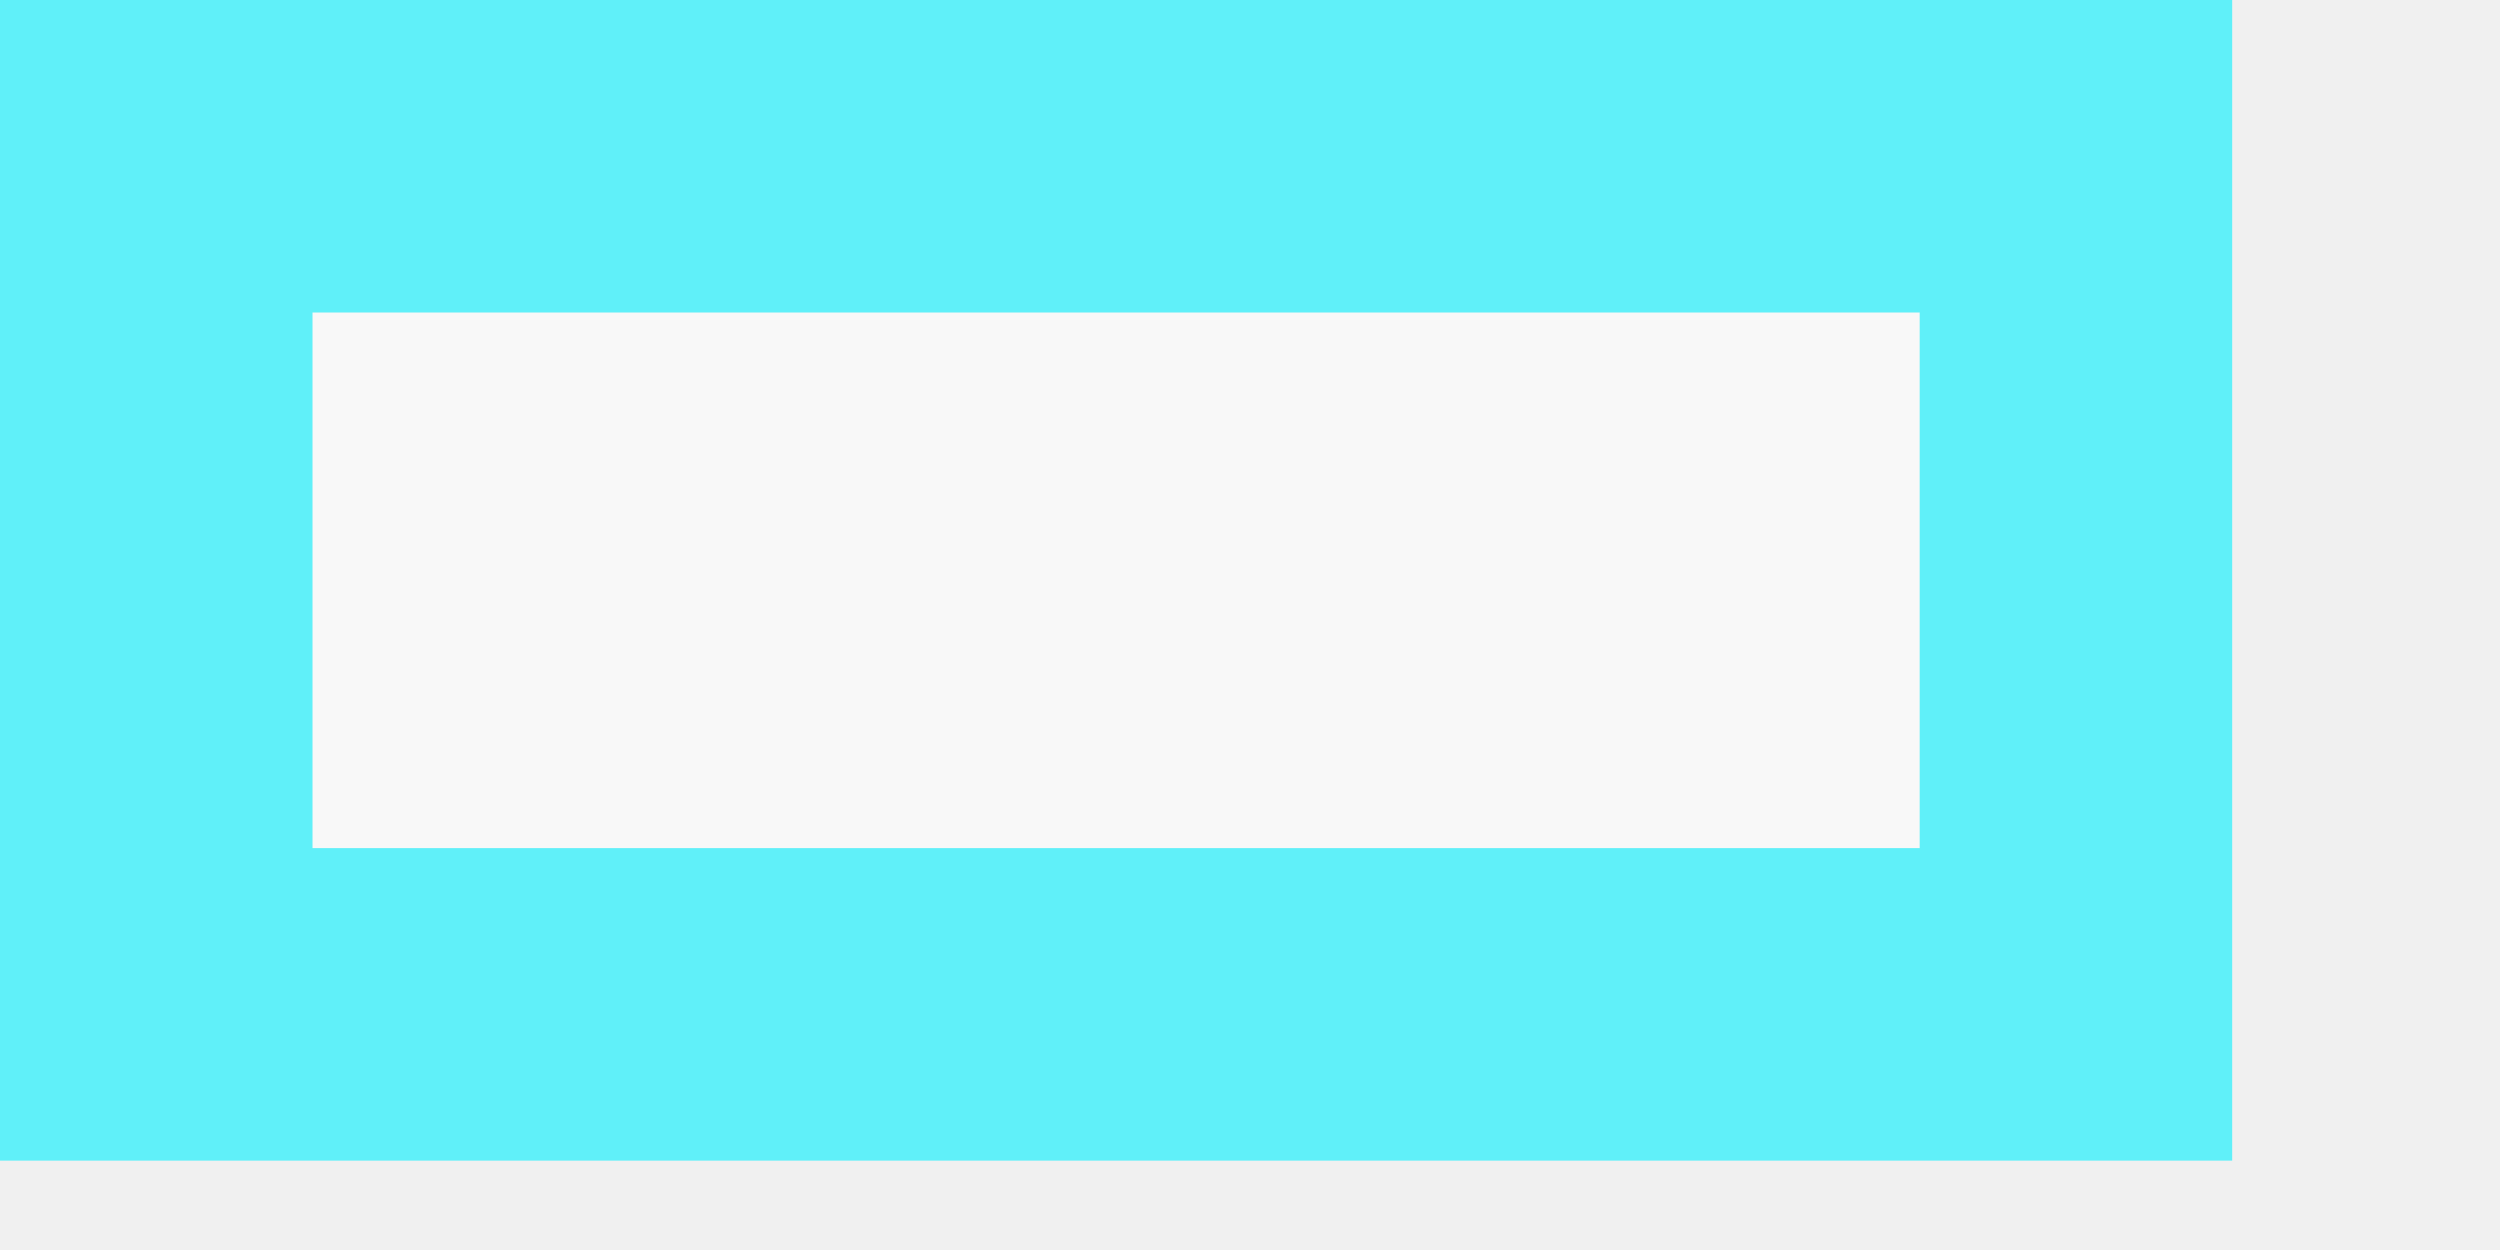
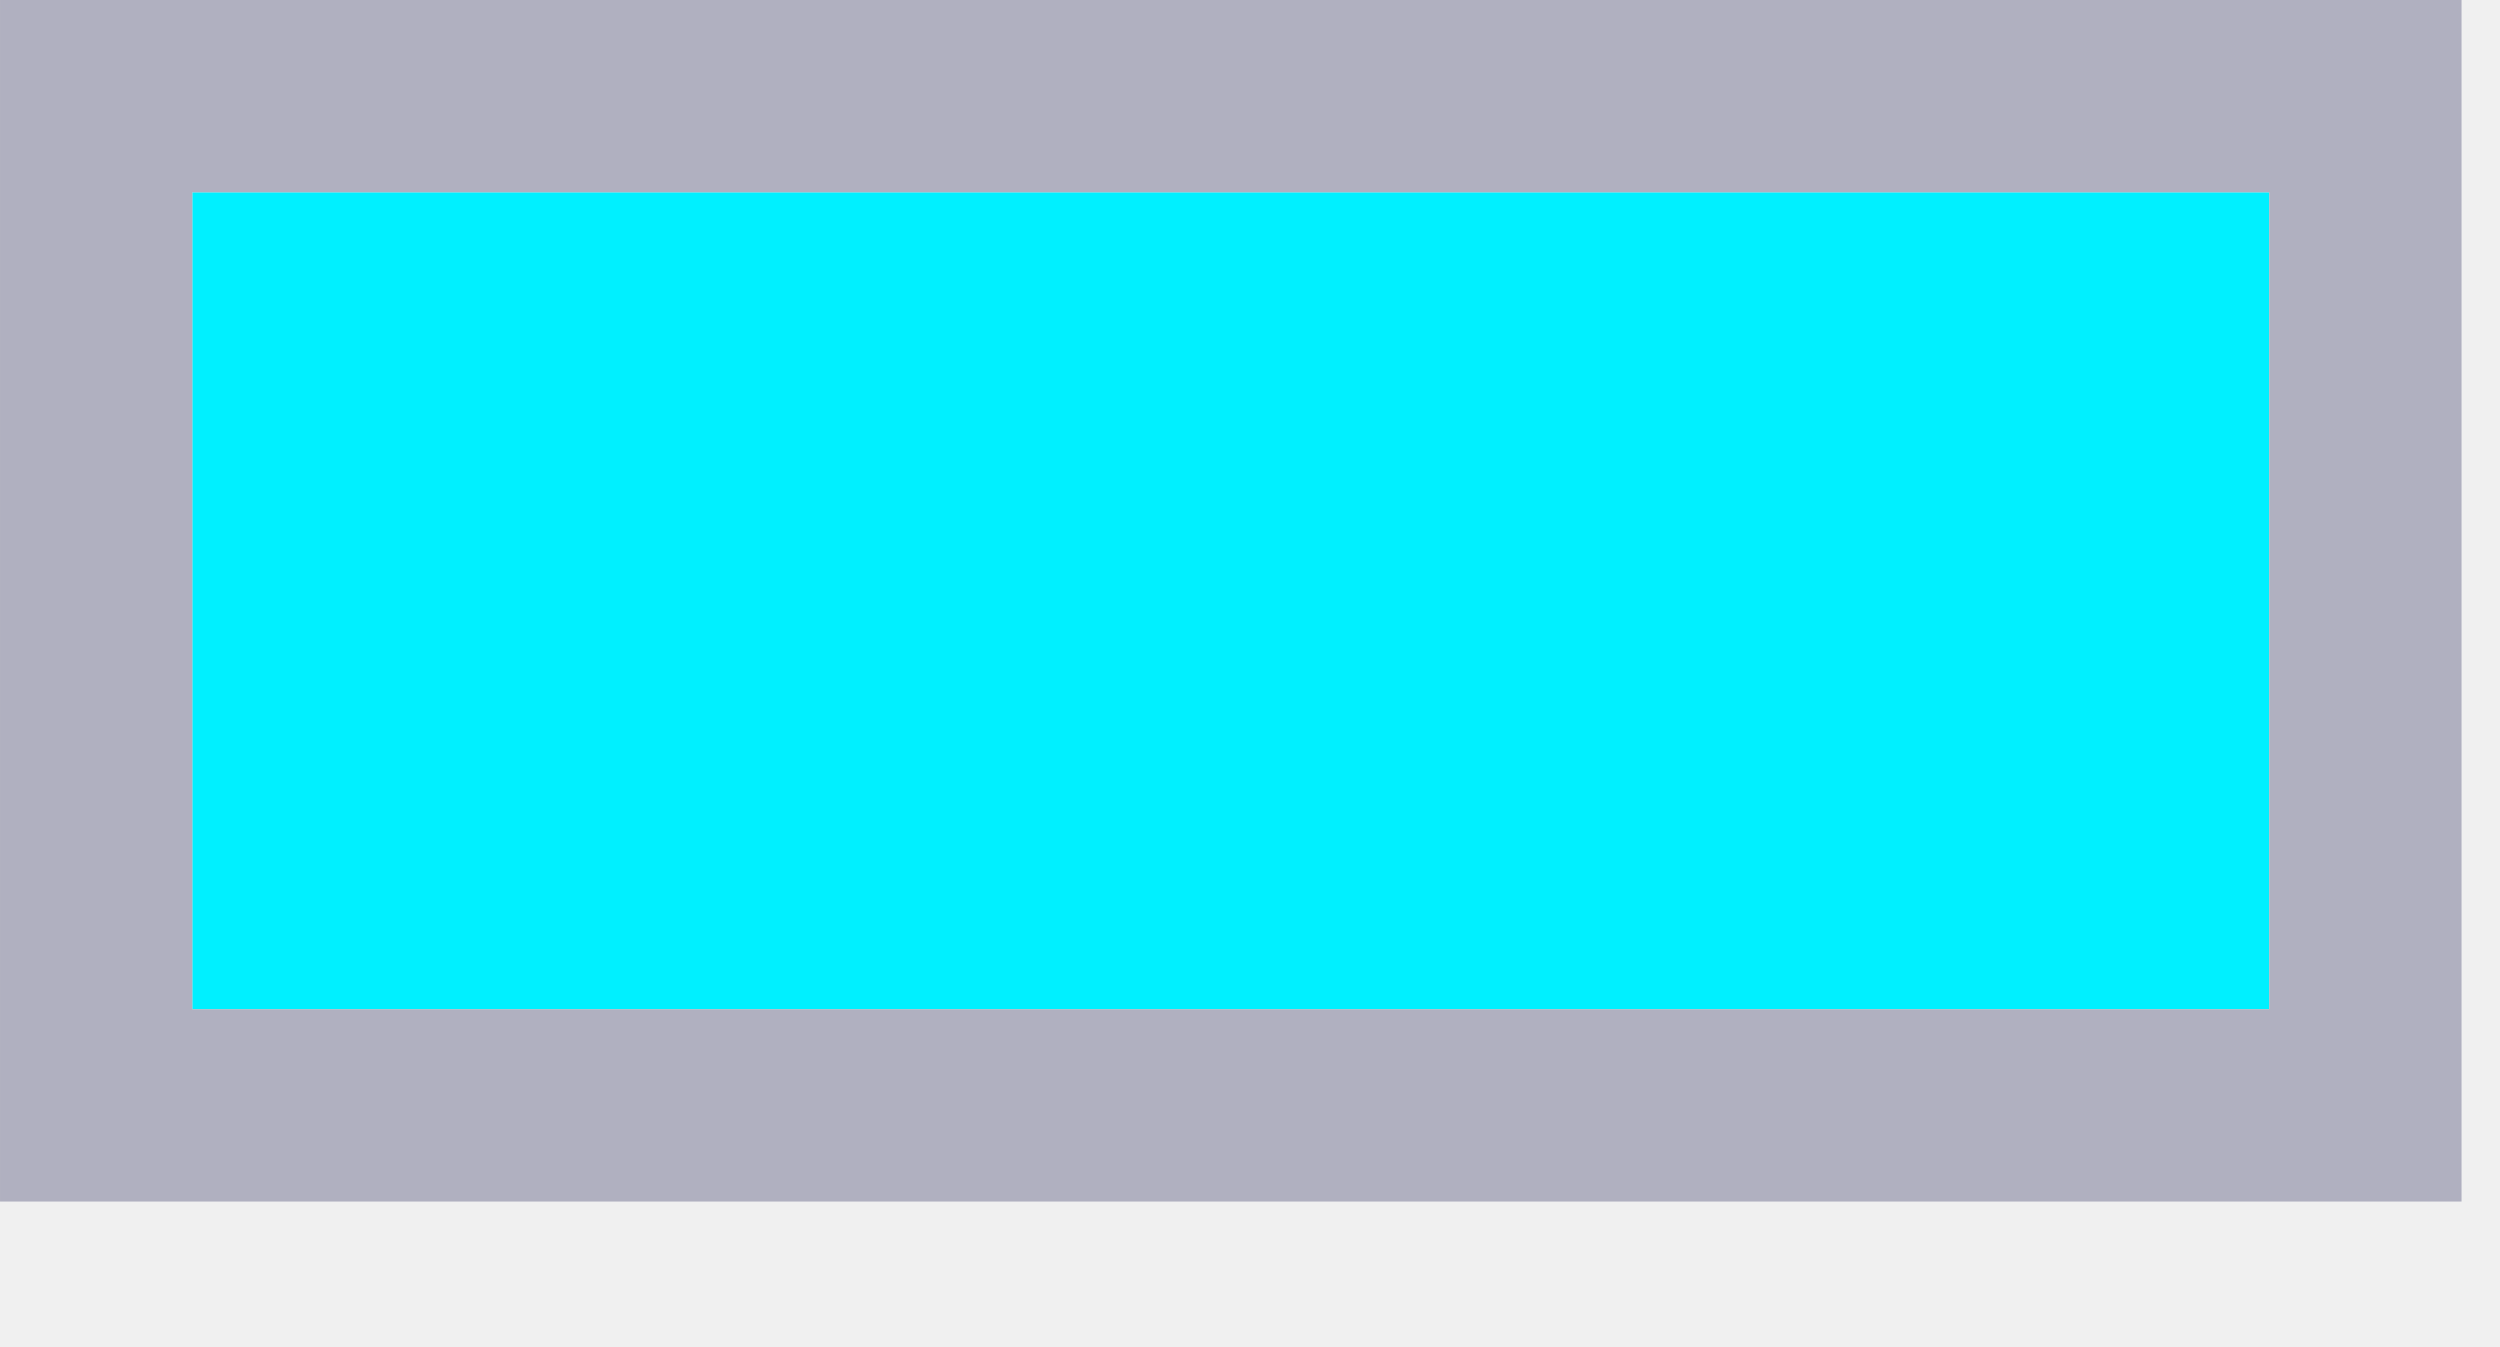
- <svg xmlns="http://www.w3.org/2000/svg" width="8" height="4" viewBox="0 0 8 4" fill="none">
-   <mask id="path-1-outside-1_1981_587" maskUnits="userSpaceOnUse" x="0" y="-0.857" width="8" height="5" fill="black">
-     <rect fill="white" y="-0.857" width="8" height="5" />
-     <path d="M1 1H1.857V1.857H1V1ZM1.857 1H2.714V1.857H1.857V1ZM2.714 1H3.571V1.857H2.714V1ZM3.571 1H4.429V1.857H3.571V1ZM4.429 1H5.286V1.857H4.429V1ZM5.286 1H6.143V1.857H5.286V1ZM5.286 1.857H6.143V2.714H5.286V1.857ZM4.429 1.857H5.286V2.714H4.429V1.857ZM3.571 1.857H4.429V2.714H3.571V1.857ZM2.714 1.857H3.571V2.714H2.714V1.857ZM1.857 1.857H2.714V2.714H1.857V1.857ZM1 1.857H1.857V2.714H1V1.857Z" />
+ <svg xmlns="http://www.w3.org/2000/svg" width="13" height="7" viewBox="0 0 13 7" fill="none">
+   <mask id="path-1-outside-1_3310_3359" maskUnits="userSpaceOnUse" x="-0.602" y="-0.896" width="14" height="8" fill="black">
+     <rect fill="white" x="-0.602" y="-0.896" width="14" height="8" />
+     <path d="M1 5.248V1H11.8V5.248H1Z" />
  </mask>
-   <path d="M1 1H1.857V1.857H1V1ZM1.857 1H2.714V1.857H1.857V1ZM2.714 1H3.571V1.857H2.714V1ZM3.571 1H4.429V1.857H3.571V1ZM4.429 1H5.286V1.857H4.429V1ZM5.286 1H6.143V1.857H5.286V1ZM5.286 1.857H6.143V2.714H5.286V1.857ZM4.429 1.857H5.286V2.714H4.429V1.857ZM3.571 1.857H4.429V2.714H3.571V1.857ZM2.714 1.857H3.571V2.714H2.714V1.857ZM1.857 1.857H2.714V2.714H1.857V1.857ZM1 1.857H1.857V2.714H1V1.857Z" fill="white" fill-opacity="0.5" />
-   <path d="M1 1V-3.8147e-06H0V1H1ZM1.857 1H2.857V-3.8147e-06H1.857V1ZM1.857 1.857V2.857H2.857V1.857H1.857ZM1 1.857H0V2.857H1V1.857ZM1.857 1V-3.8147e-06H0.857V1H1.857ZM2.714 1H3.714V-3.8147e-06H2.714V1ZM2.714 1.857V2.857H3.714V1.857H2.714ZM1.857 1.857H0.857V2.857H1.857V1.857ZM2.714 1V-3.8147e-06H1.714V1H2.714ZM3.571 1H4.571V-3.8147e-06H3.571V1ZM3.571 1.857V2.857H4.571V1.857H3.571ZM2.714 1.857H1.714V2.857H2.714V1.857ZM3.571 1V-3.8147e-06H2.571V1H3.571ZM4.429 1H5.429V-3.8147e-06H4.429V1ZM4.429 1.857V2.857H5.429V1.857H4.429ZM3.571 1.857H2.571V2.857H3.571V1.857ZM4.429 1V-3.8147e-06H3.429V1H4.429ZM5.286 1H6.286V-3.8147e-06H5.286V1ZM5.286 1.857V2.857H6.286V1.857H5.286ZM4.429 1.857H3.429V2.857H4.429V1.857ZM5.286 1V-3.8147e-06H4.286V1H5.286ZM6.143 1H7.143V-3.8147e-06H6.143V1ZM6.143 1.857V2.857H7.143V1.857H6.143ZM5.286 1.857H4.286V2.857H5.286V1.857ZM5.286 1.857V0.857H4.286V1.857H5.286ZM6.143 1.857H7.143V0.857H6.143V1.857ZM6.143 2.714V3.714H7.143V2.714H6.143ZM5.286 2.714H4.286V3.714H5.286V2.714ZM4.429 1.857V0.857H3.429V1.857H4.429ZM5.286 1.857H6.286V0.857H5.286V1.857ZM5.286 2.714V3.714H6.286V2.714H5.286ZM4.429 2.714H3.429V3.714H4.429V2.714ZM3.571 1.857V0.857H2.571V1.857H3.571ZM4.429 1.857H5.429V0.857H4.429V1.857ZM4.429 2.714V3.714H5.429V2.714H4.429ZM3.571 2.714H2.571V3.714H3.571V2.714ZM2.714 1.857V0.857H1.714V1.857H2.714ZM3.571 1.857H4.571V0.857H3.571V1.857ZM3.571 2.714V3.714H4.571V2.714H3.571ZM2.714 2.714H1.714V3.714H2.714V2.714ZM1.857 1.857V0.857H0.857V1.857H1.857ZM2.714 1.857H3.714V0.857H2.714V1.857ZM2.714 2.714V3.714H3.714V2.714H2.714ZM1.857 2.714H0.857V3.714H1.857V2.714ZM1 1.857V0.857H0V1.857H1ZM1.857 1.857H2.857V0.857H1.857V1.857ZM1.857 2.714V3.714H2.857V2.714H1.857ZM1 2.714H0V3.714H1V2.714ZM1 1V2H1.857V1V-3.8147e-06H1V1ZM1.857 1H0.857V1.857H1.857H2.857V1H1.857ZM1.857 1.857V0.857H1V1.857V2.857H1.857V1.857ZM1 1.857H2V1H1H0V1.857H1ZM1.857 1V2H2.714V1V-3.8147e-06H1.857V1ZM2.714 1H1.714V1.857H2.714H3.714V1H2.714ZM2.714 1.857V0.857H1.857V1.857V2.857H2.714V1.857ZM1.857 1.857H2.857V1H1.857H0.857V1.857H1.857ZM2.714 1V2H3.571V1V-3.8147e-06H2.714V1ZM3.571 1H2.571V1.857H3.571H4.571V1H3.571ZM3.571 1.857V0.857H2.714V1.857V2.857H3.571V1.857ZM2.714 1.857H3.714V1H2.714H1.714V1.857H2.714ZM3.571 1V2H4.429V1V-3.8147e-06H3.571V1ZM4.429 1H3.429V1.857H4.429H5.429V1H4.429ZM4.429 1.857V0.857H3.571V1.857V2.857H4.429V1.857ZM3.571 1.857H4.571V1H3.571H2.571V1.857H3.571ZM4.429 1V2H5.286V1V-3.8147e-06H4.429V1ZM5.286 1H4.286V1.857H5.286H6.286V1H5.286ZM5.286 1.857V0.857H4.429V1.857V2.857H5.286V1.857ZM4.429 1.857H5.429V1H4.429H3.429V1.857H4.429ZM5.286 1V2H6.143V1V-3.8147e-06H5.286V1ZM6.143 1H5.143V1.857H6.143H7.143V1H6.143ZM6.143 1.857V0.857H5.286V1.857V2.857H6.143V1.857ZM5.286 1.857H6.286V1H5.286H4.286V1.857H5.286ZM5.286 1.857V2.857H6.143V1.857V0.857H5.286V1.857ZM6.143 1.857H5.143V2.714H6.143H7.143V1.857H6.143ZM6.143 2.714V1.714H5.286V2.714V3.714H6.143V2.714ZM5.286 2.714H6.286V1.857H5.286H4.286V2.714H5.286ZM4.429 1.857V2.857H5.286V1.857V0.857H4.429V1.857ZM5.286 1.857H4.286V2.714H5.286H6.286V1.857H5.286ZM5.286 2.714V1.714H4.429V2.714V3.714H5.286V2.714ZM4.429 2.714H5.429V1.857H4.429H3.429V2.714H4.429ZM3.571 1.857V2.857H4.429V1.857V0.857H3.571V1.857ZM4.429 1.857H3.429V2.714H4.429H5.429V1.857H4.429ZM4.429 2.714V1.714H3.571V2.714V3.714H4.429V2.714ZM3.571 2.714H4.571V1.857H3.571H2.571V2.714H3.571ZM2.714 1.857V2.857H3.571V1.857V0.857H2.714V1.857ZM3.571 1.857H2.571V2.714H3.571H4.571V1.857H3.571ZM3.571 2.714V1.714H2.714V2.714V3.714H3.571V2.714ZM2.714 2.714H3.714V1.857H2.714H1.714V2.714H2.714ZM1.857 1.857V2.857H2.714V1.857V0.857H1.857V1.857ZM2.714 1.857H1.714V2.714H2.714H3.714V1.857H2.714ZM2.714 2.714V1.714H1.857V2.714V3.714H2.714V2.714ZM1.857 2.714H2.857V1.857H1.857H0.857V2.714H1.857ZM1 1.857V2.857H1.857V1.857V0.857H1V1.857ZM1.857 1.857H0.857V2.714H1.857H2.857V1.857H1.857ZM1.857 2.714V1.714H1V2.714V3.714H1.857V2.714ZM1 2.714H2V1.857H1H0V2.714H1Z" fill="#00F0FF" fill-opacity="0.6" mask="url(#path-1-outside-1_1981_587)" />
+   <path d="M1 5.248V1H11.8V5.248H1Z" fill="#00F0FF" />
+   <path d="M1 5.248H5.91278e-05V6.248H1V5.248ZM1 1V2.86102e-06H5.91278e-05V1H1ZM11.8 1H12.8V2.86102e-06H11.8V1ZM11.8 5.248V6.248H12.8V5.248H11.8ZM1 5.248H2V1H1H5.91278e-05V5.248H1ZM1 1V2H11.8V1V2.86102e-06H1V1ZM11.8 1H10.8V5.248H11.8H12.8V1H11.8ZM11.8 5.248V4.248H1V5.248V6.248H11.8V5.248Z" fill="#B0B0C0" mask="url(#path-1-outside-1_3310_3359)" />
</svg>
